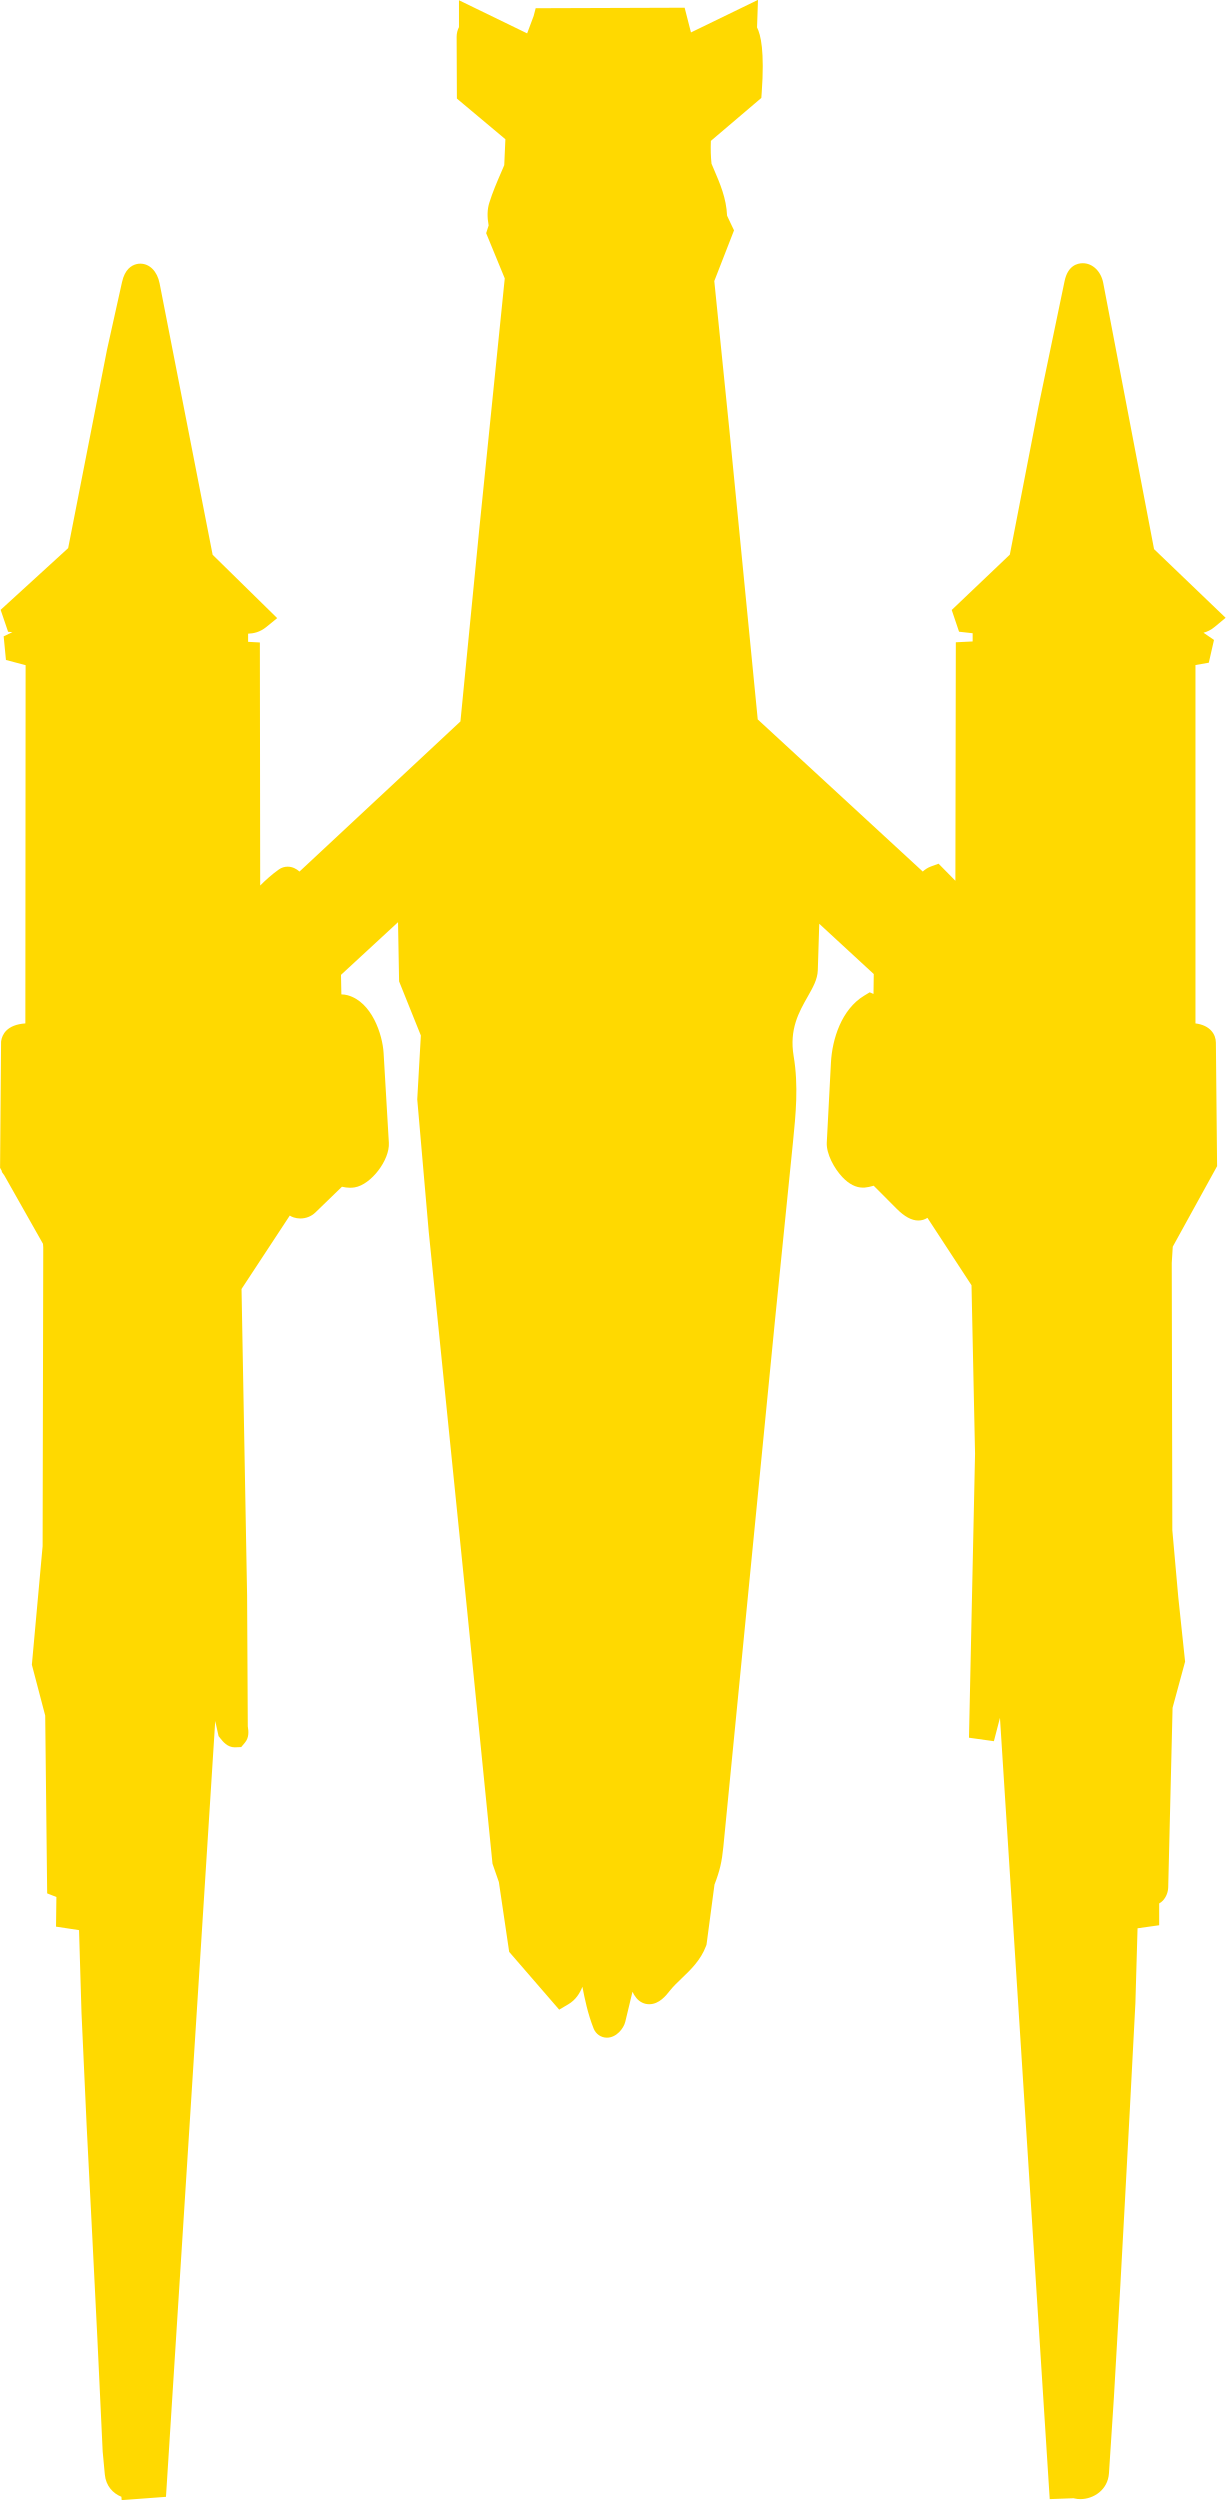
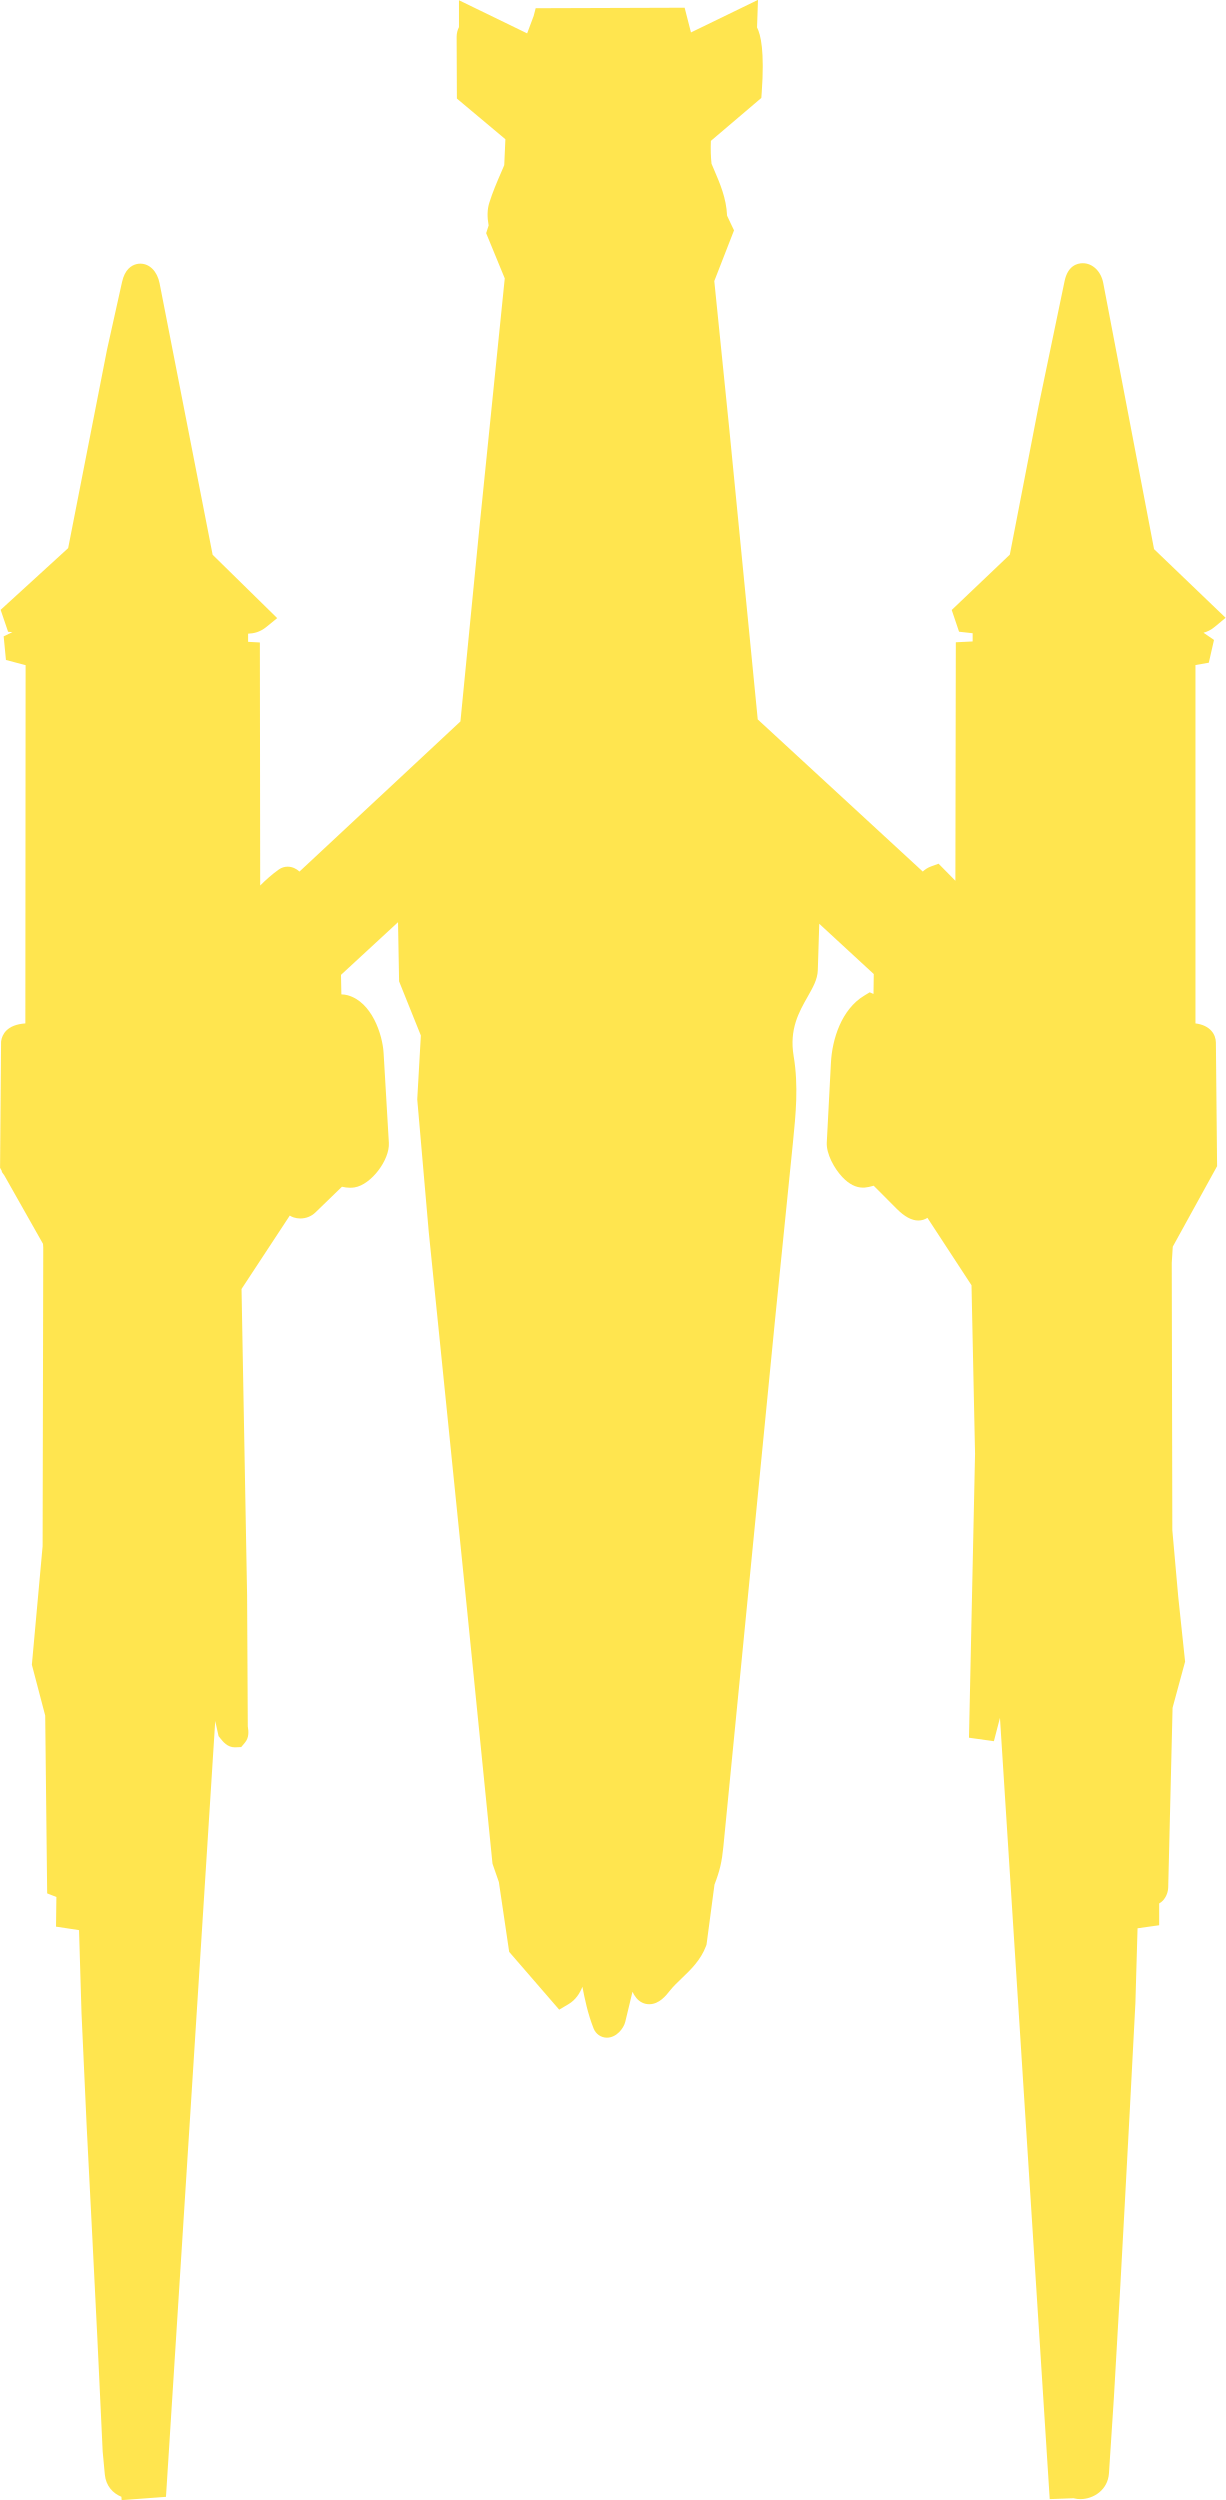
<svg xmlns="http://www.w3.org/2000/svg" id="Layer_2" data-name="Layer 2" viewBox="0 0 193.84 395.39">
  <defs>
    <style>
      .cls-1 {
        fill: #ffd900;
+         opacity: .69;
      }
    </style>
  </defs>
  <g id="Layer_1-2" data-name="Layer 1">
    <path class="cls-1" d="M192.49,184.42l-.19-19.53c-.01-1.27-.88-2.74-3.23-3.03v-56.68s2.11-.37,2.11-.37l.82-3.6c-.56-.4-1.12-.78-1.66-1.14.56-.15,1.18-.42,1.78-.93l1.72-1.43-11.32-10.86-8.04-42.11c-.35-1.83-1.68-3.11-3.23-3.11-.86,0-2.37.37-2.88,2.83l-4.11,19.76-4.55,23.5-9.19,8.75,1.16,3.44,2.15.24v1.3l-2.66.13-.07,37.72-2.66-2.7-1.21.44c-.52.19-.94.48-1.29.8l-26.1-24.06-4.47-45.64-2.4-23.69,3.12-8.02-.38-.79c-.25-.52-.49-1.03-.72-1.53-.11-2.75-1.12-5.09-2.1-7.37-.12-.28-.24-.56-.36-.85-.12-1.13-.15-2.32-.1-3.61l7.98-6.79.06-.84c.47-6.55-.15-9.16-.74-10.31l.15-4.36-10.6,5.15-1-3.91-23.56.08-.32,1.23-1.03,2.75L72.59.04v4.25c-.24.46-.37.99-.37,1.54l.04,9.76,7.67,6.43-.18,4.1c-.16.37-.31.74-.47,1.1-.67,1.55-1.37,3.16-1.9,4.87-.32,1.02-.35,2.19-.1,3.57l-.39,1.22,2.94,7.15-4.05,39.85-2.96,30.22-25.45,23.74c-.51-.44-1.12-.77-1.88-.77-.49,0-.97.15-1.37.43-1.09.77-2.06,1.64-2.97,2.55l-.05-38.44-1.86-.1v-1.29c.83-.03,1.85-.22,2.87-1.05l1.73-1.41-10.21-10.02-8.39-42.93c-.37-1.89-1.57-3.11-3.05-3.11-.2,0-.4.02-.59.07-.8.19-1.86.83-2.3,2.84l-2.38,10.72-6.14,31.36L.1,96.45l1.18,3.47.68.06-1.38.66.36,3.74,3.11.82-.04,56.66c-2.95.2-3.67,1.78-3.82,2.75l-.02.15-.16,19.94.28.5v.15s.4.56.4.56l6.11,10.81.04.56-.1,47.25-1.7,18.76,2.11,8.04.31,28.12,1.46.57-.06,4.69,3.64.55.39,13.08.82,17.99.88,17.27.82,16.45.83,17.69.34,3.63c.17,1.79,1.28,2.97,2.62,3.51l.04.53,7.01-.52,7.79-122.71c.14.64.28,1.3.43,1.96l.1.44.28.35c.39.49,1.1,1.42,2.28,1.42l1.02-.04.6-.72c.64-.77.58-1.71.44-2.57l-.11-20.71-.88-48.45,7.63-11.61c.18.12.38.22.61.29.34.11.69.17,1.06.17.9,0,1.75-.34,2.38-.95l4.2-4.07c.44.1.86.16,1.27.16.26,0,.51-.02.75-.06,2.58-.43,5.56-4.32,5.4-7.05l-.83-14.18c-.17-2.97-1.87-8.09-5.67-9.15-.34-.09-.68-.14-1.01-.14,0,0-.06-3.09-.06-3.09l9.02-8.33.17,9.36,3.44,8.56-.57,10.1,1.82,20.97,6.08,59.95,4,39.96,1.01,2.91,1.63,11.04,7.91,9.14,1.44-.85c1.16-.68,1.82-1.73,2.23-2.77.37,1.89.83,4.2,1.77,6.59.35.89,1.18,1.46,2.11,1.46,1.5,0,2.65-1.46,2.9-2.51l1.14-4.75c.16.35.36.68.62.99.52.63,1.24.98,2.03.98,1.58,0,2.65-1.36,3.27-2.15.54-.68,1.2-1.31,1.89-1.97,1.4-1.34,2.98-2.85,3.82-5.08l.08-.22,1.26-9.5c.84-2.18,1.17-3.61,1.4-5.96l8.15-83.1,2.86-28.33c.44-4.4.9-8.94.11-13.64-.71-4.25.84-6.97,2.2-9.37.84-1.48,1.57-2.75,1.62-4.2l.23-7.36,8.62,7.95-.04,3.15-.6-.26-.89.54c-3.57,2.16-5.04,6.86-5.24,10.55l-.66,12.67c-.09,1.78,1.17,4.1,2.47,5.47,1.04,1.1,2.13,1.66,3.24,1.66h.24c.47-.05.96-.14,1.47-.3l3.62,3.63c1.25,1.26,2.38,1.87,3.44,1.87.53,0,1.02-.15,1.44-.42l6.97,10.66.56,26.66-.96,44.9,3.94.55.96-3.69,7.87,123.56,3.79-.14c.05.01.1.03.15.04.29.07.59.1.91.1,2.06,0,4.35-1.44,4.52-4.1l.78-11.98,1.02-17.75.69-12.65.81-15.13.88-16.83.34-11.84,3.42-.48v-3.45c.23-.12.43-.28.61-.47.51-.58.8-1.31.82-2.1l.69-28.38,1.98-7.29-1.08-10.21-.94-10.59-.09-42.25.16-2.58,7.02-12.75Z" />
  </g>
</svg>
